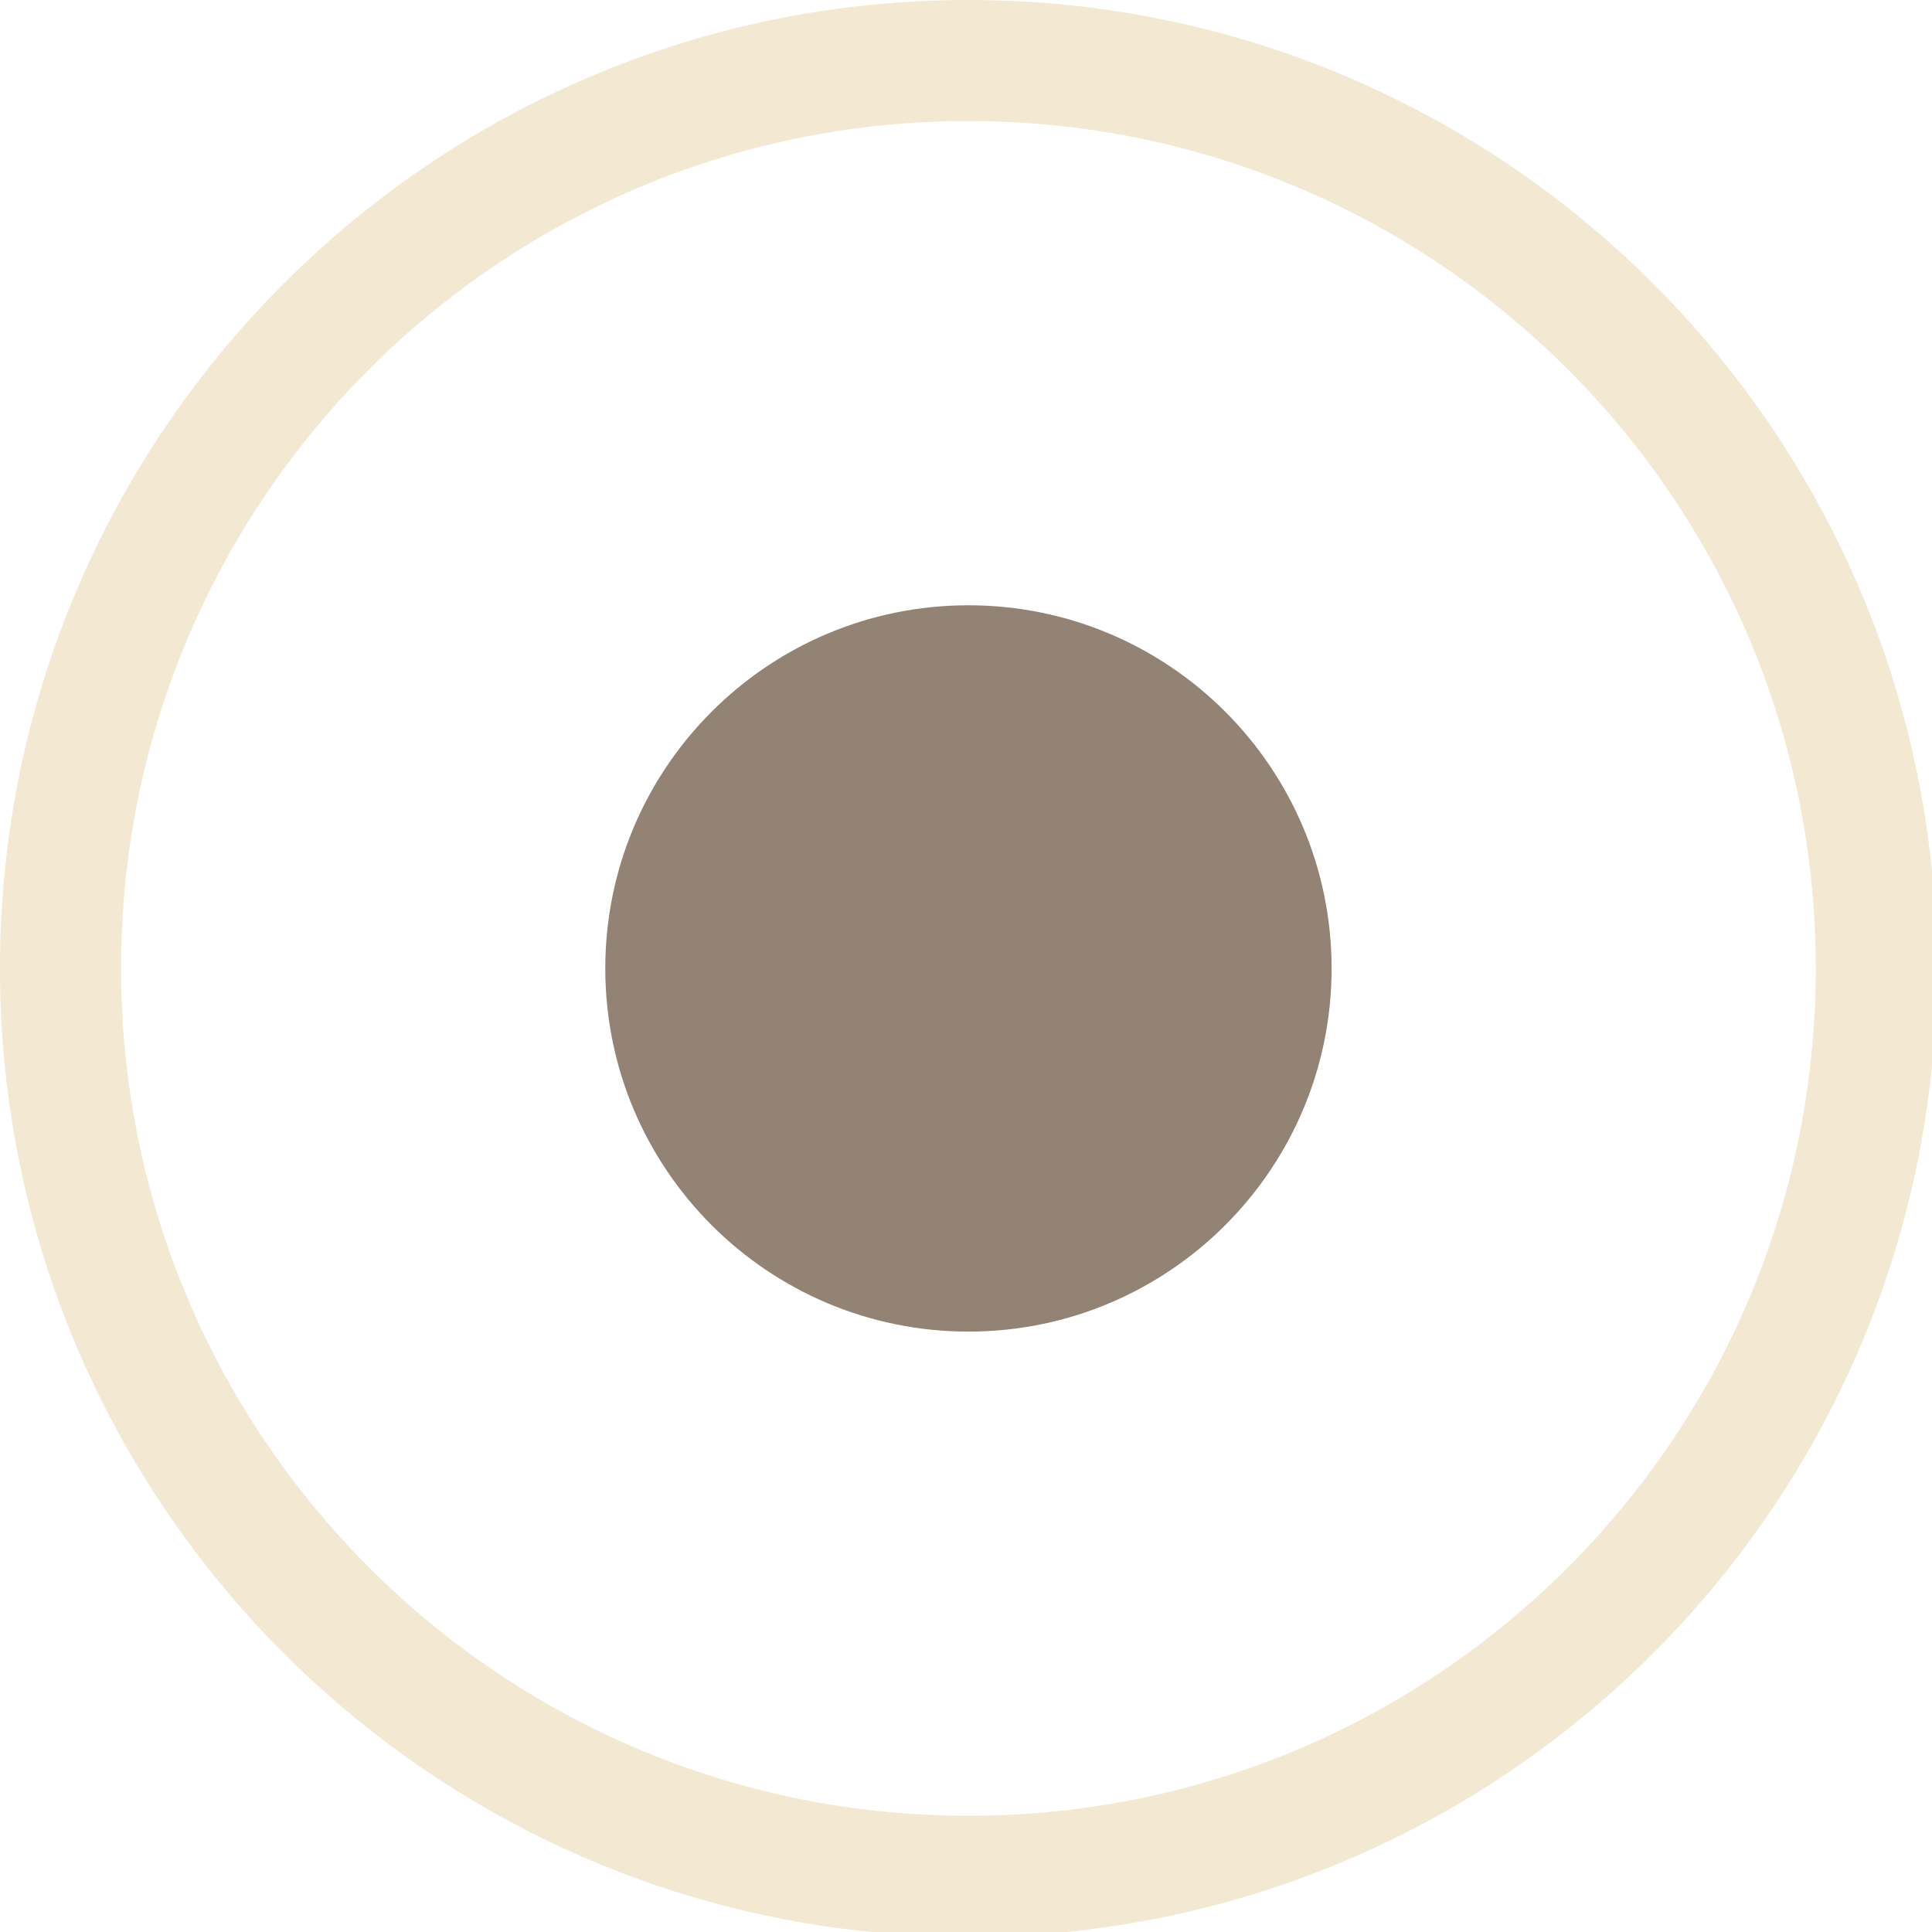
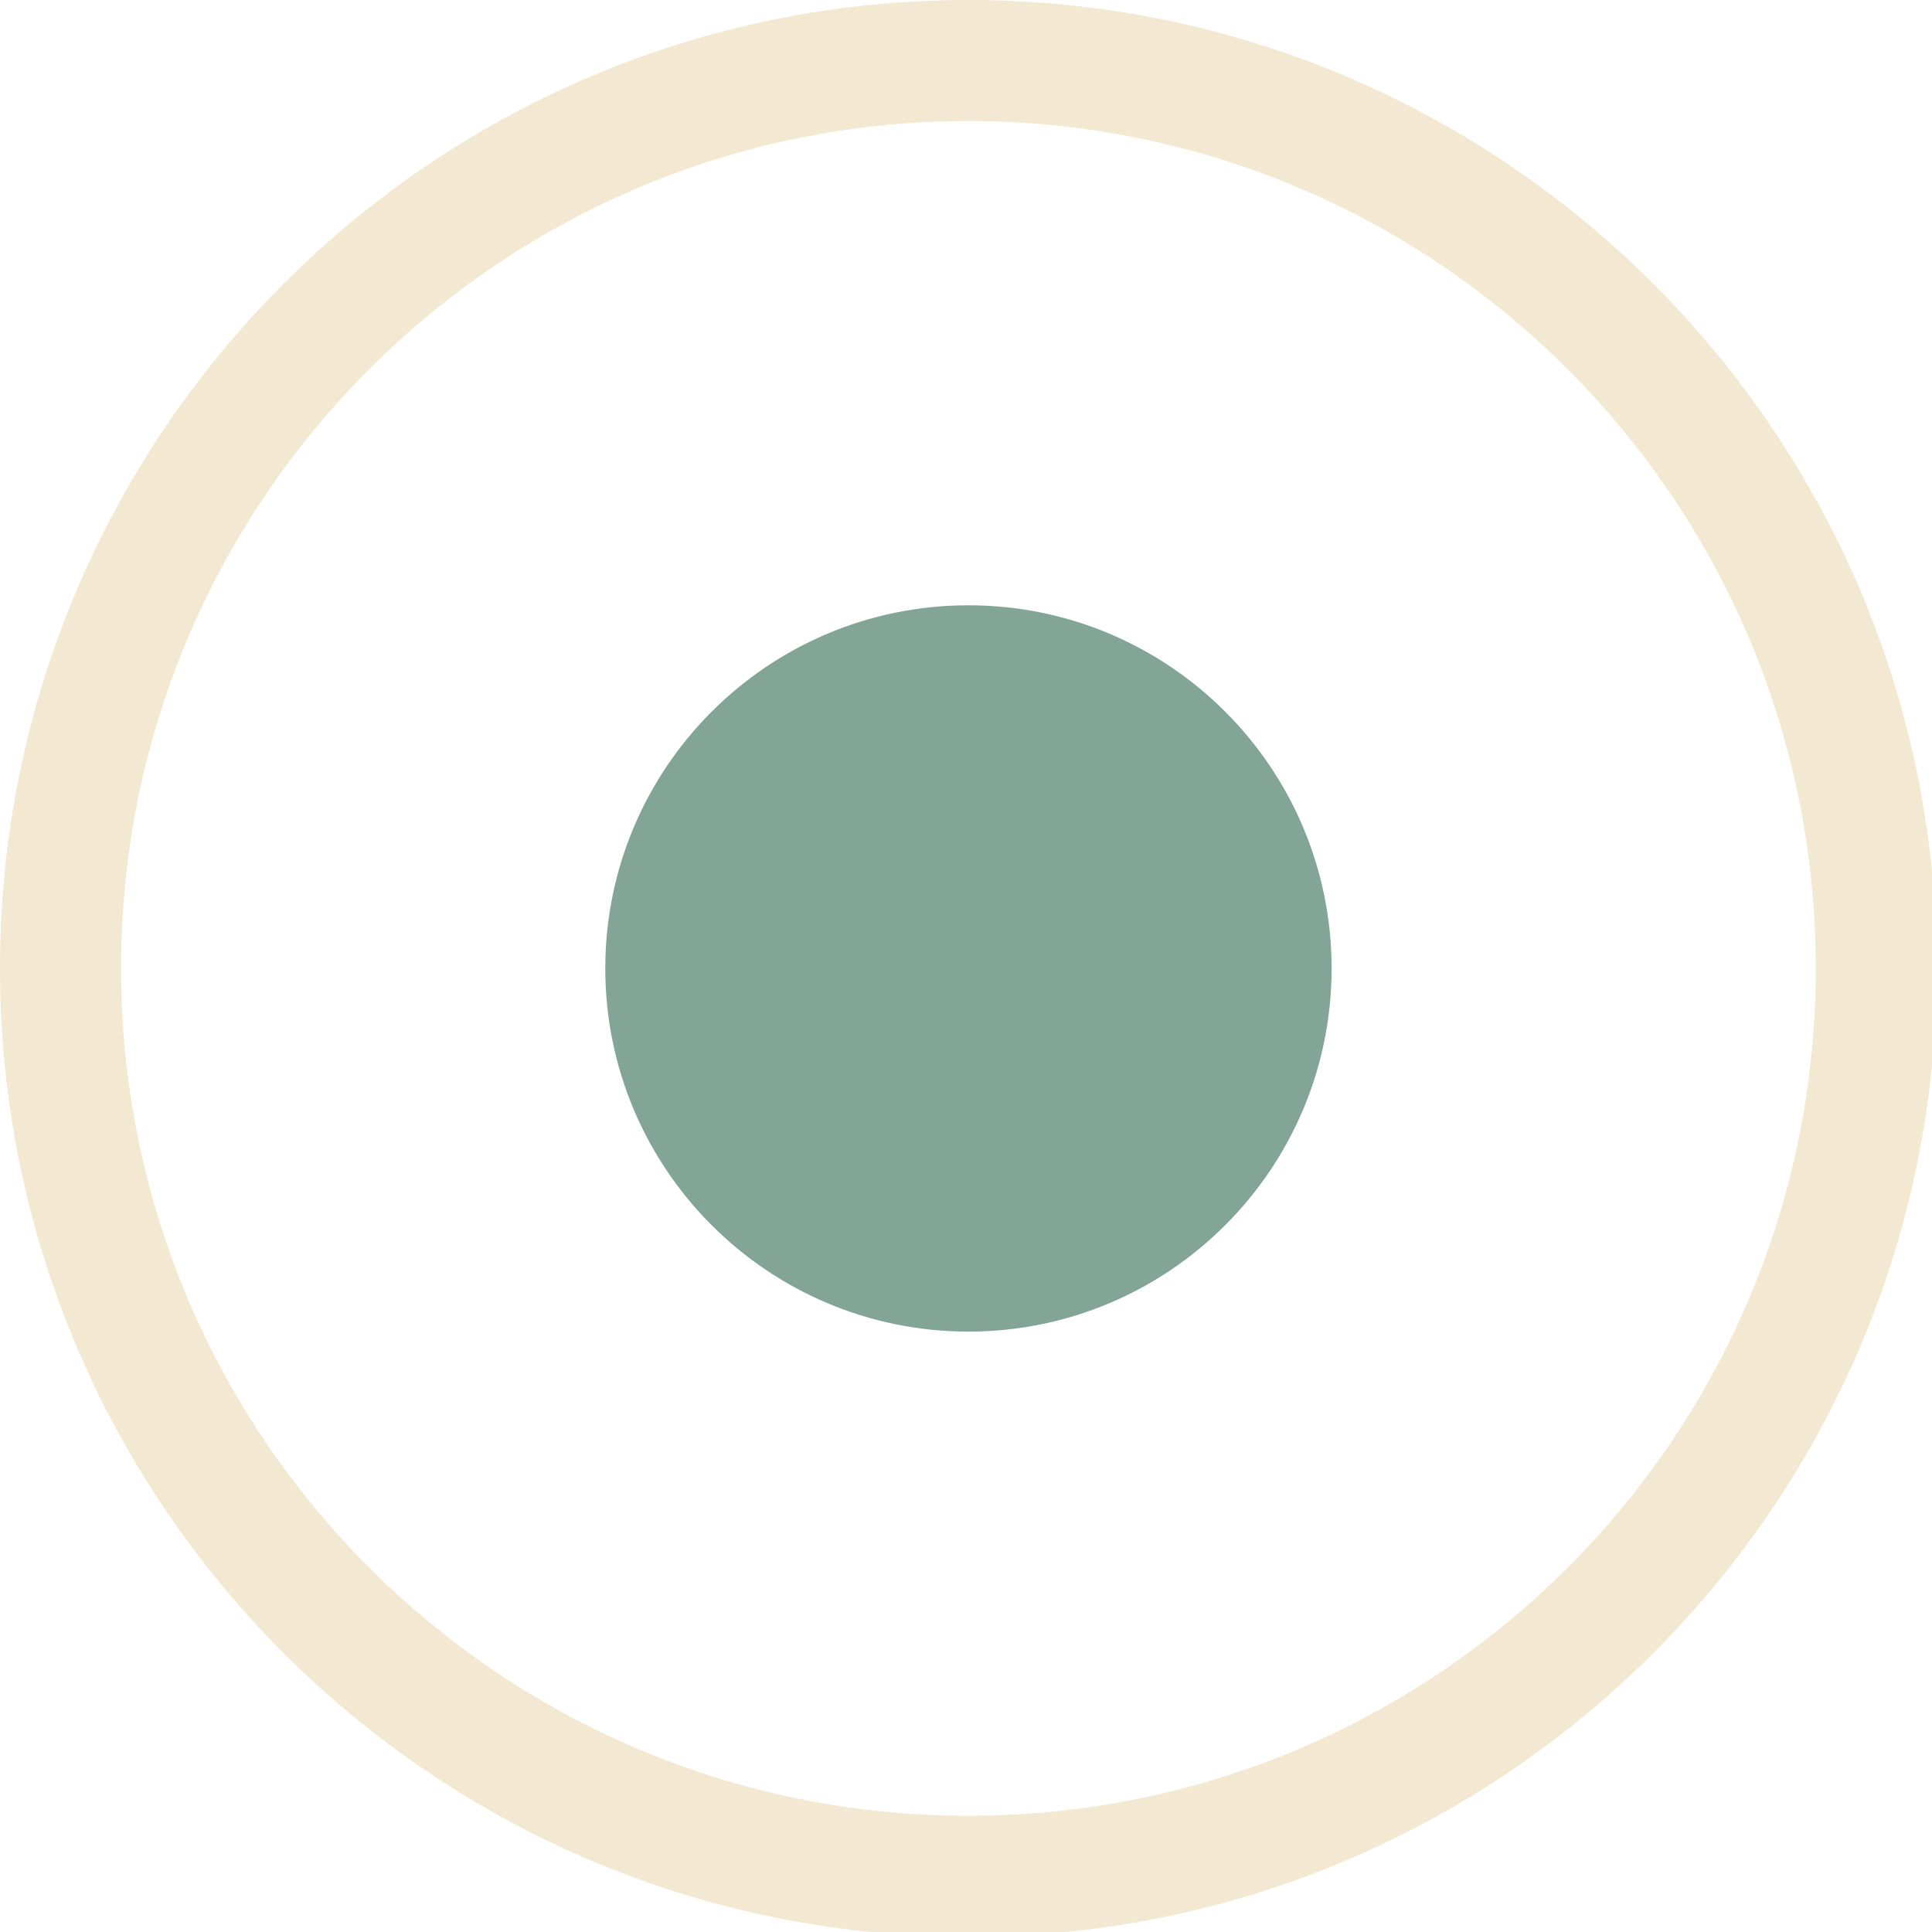
<svg xmlns="http://www.w3.org/2000/svg" width="133pt" height="133pt" viewBox="0 0 133 133" version="1.1">
  <g id="surface1">
    <path style=" stroke:none;fill-rule:nonzero;fill:#ebdbb2;fill-opacity:0.5;" d="M 66.668 0 C 29.852 0 0 29.852 0 66.668 C 0 103.484 29.852 133.332 66.668 133.332 C 103.484 133.332 133.332 103.484 133.332 66.668 C 133.332 29.852 103.484 0 66.668 0 Z M 66.668 8.332 C 98.895 8.332 125 34.441 125 66.668 C 125 98.895 98.895 125 66.668 125 C 34.441 125 8.332 98.895 8.332 66.668 C 8.332 34.441 34.441 8.332 66.668 8.332 Z M 66.668 8.332 " />
    <path style=" stroke:none;fill-rule:nonzero;fill:#ebdbb2;fill-opacity:0.15;" d="M 66.668 0 C 29.852 0 0 29.852 0 66.668 C 0 103.484 29.852 133.332 66.668 133.332 C 103.484 133.332 133.332 103.484 133.332 66.668 C 133.332 29.852 103.484 0 66.668 0 Z M 66.668 8.332 C 98.895 8.332 125 34.441 125 66.668 C 125 98.895 98.895 125 66.668 125 C 34.441 125 8.332 98.895 8.332 66.668 C 8.332 34.441 34.441 8.332 66.668 8.332 Z M 66.668 8.332 " />
-     <path style=" stroke:none;fill-rule:nonzero;fill:#928374;fill-opacity:1;" d="M 91.668 66.668 C 91.668 80.469 80.469 91.668 66.668 91.668 C 52.863 91.668 41.668 80.469 41.668 66.668 C 41.668 52.863 52.863 41.668 66.668 41.668 C 80.469 41.668 91.668 52.863 91.668 66.668 Z M 91.668 66.668 " />
+     <path style=" stroke:none;fill-rule:nonzero;fill:#83a598;fill-opacity:1;" d="M 91.668 66.668 C 91.668 80.469 80.469 91.668 66.668 91.668 C 52.863 91.668 41.668 80.469 41.668 66.668 C 41.668 52.863 52.863 41.668 66.668 41.668 C 80.469 41.668 91.668 52.863 91.668 66.668 Z M 91.668 66.668 " />
  </g>
</svg>
